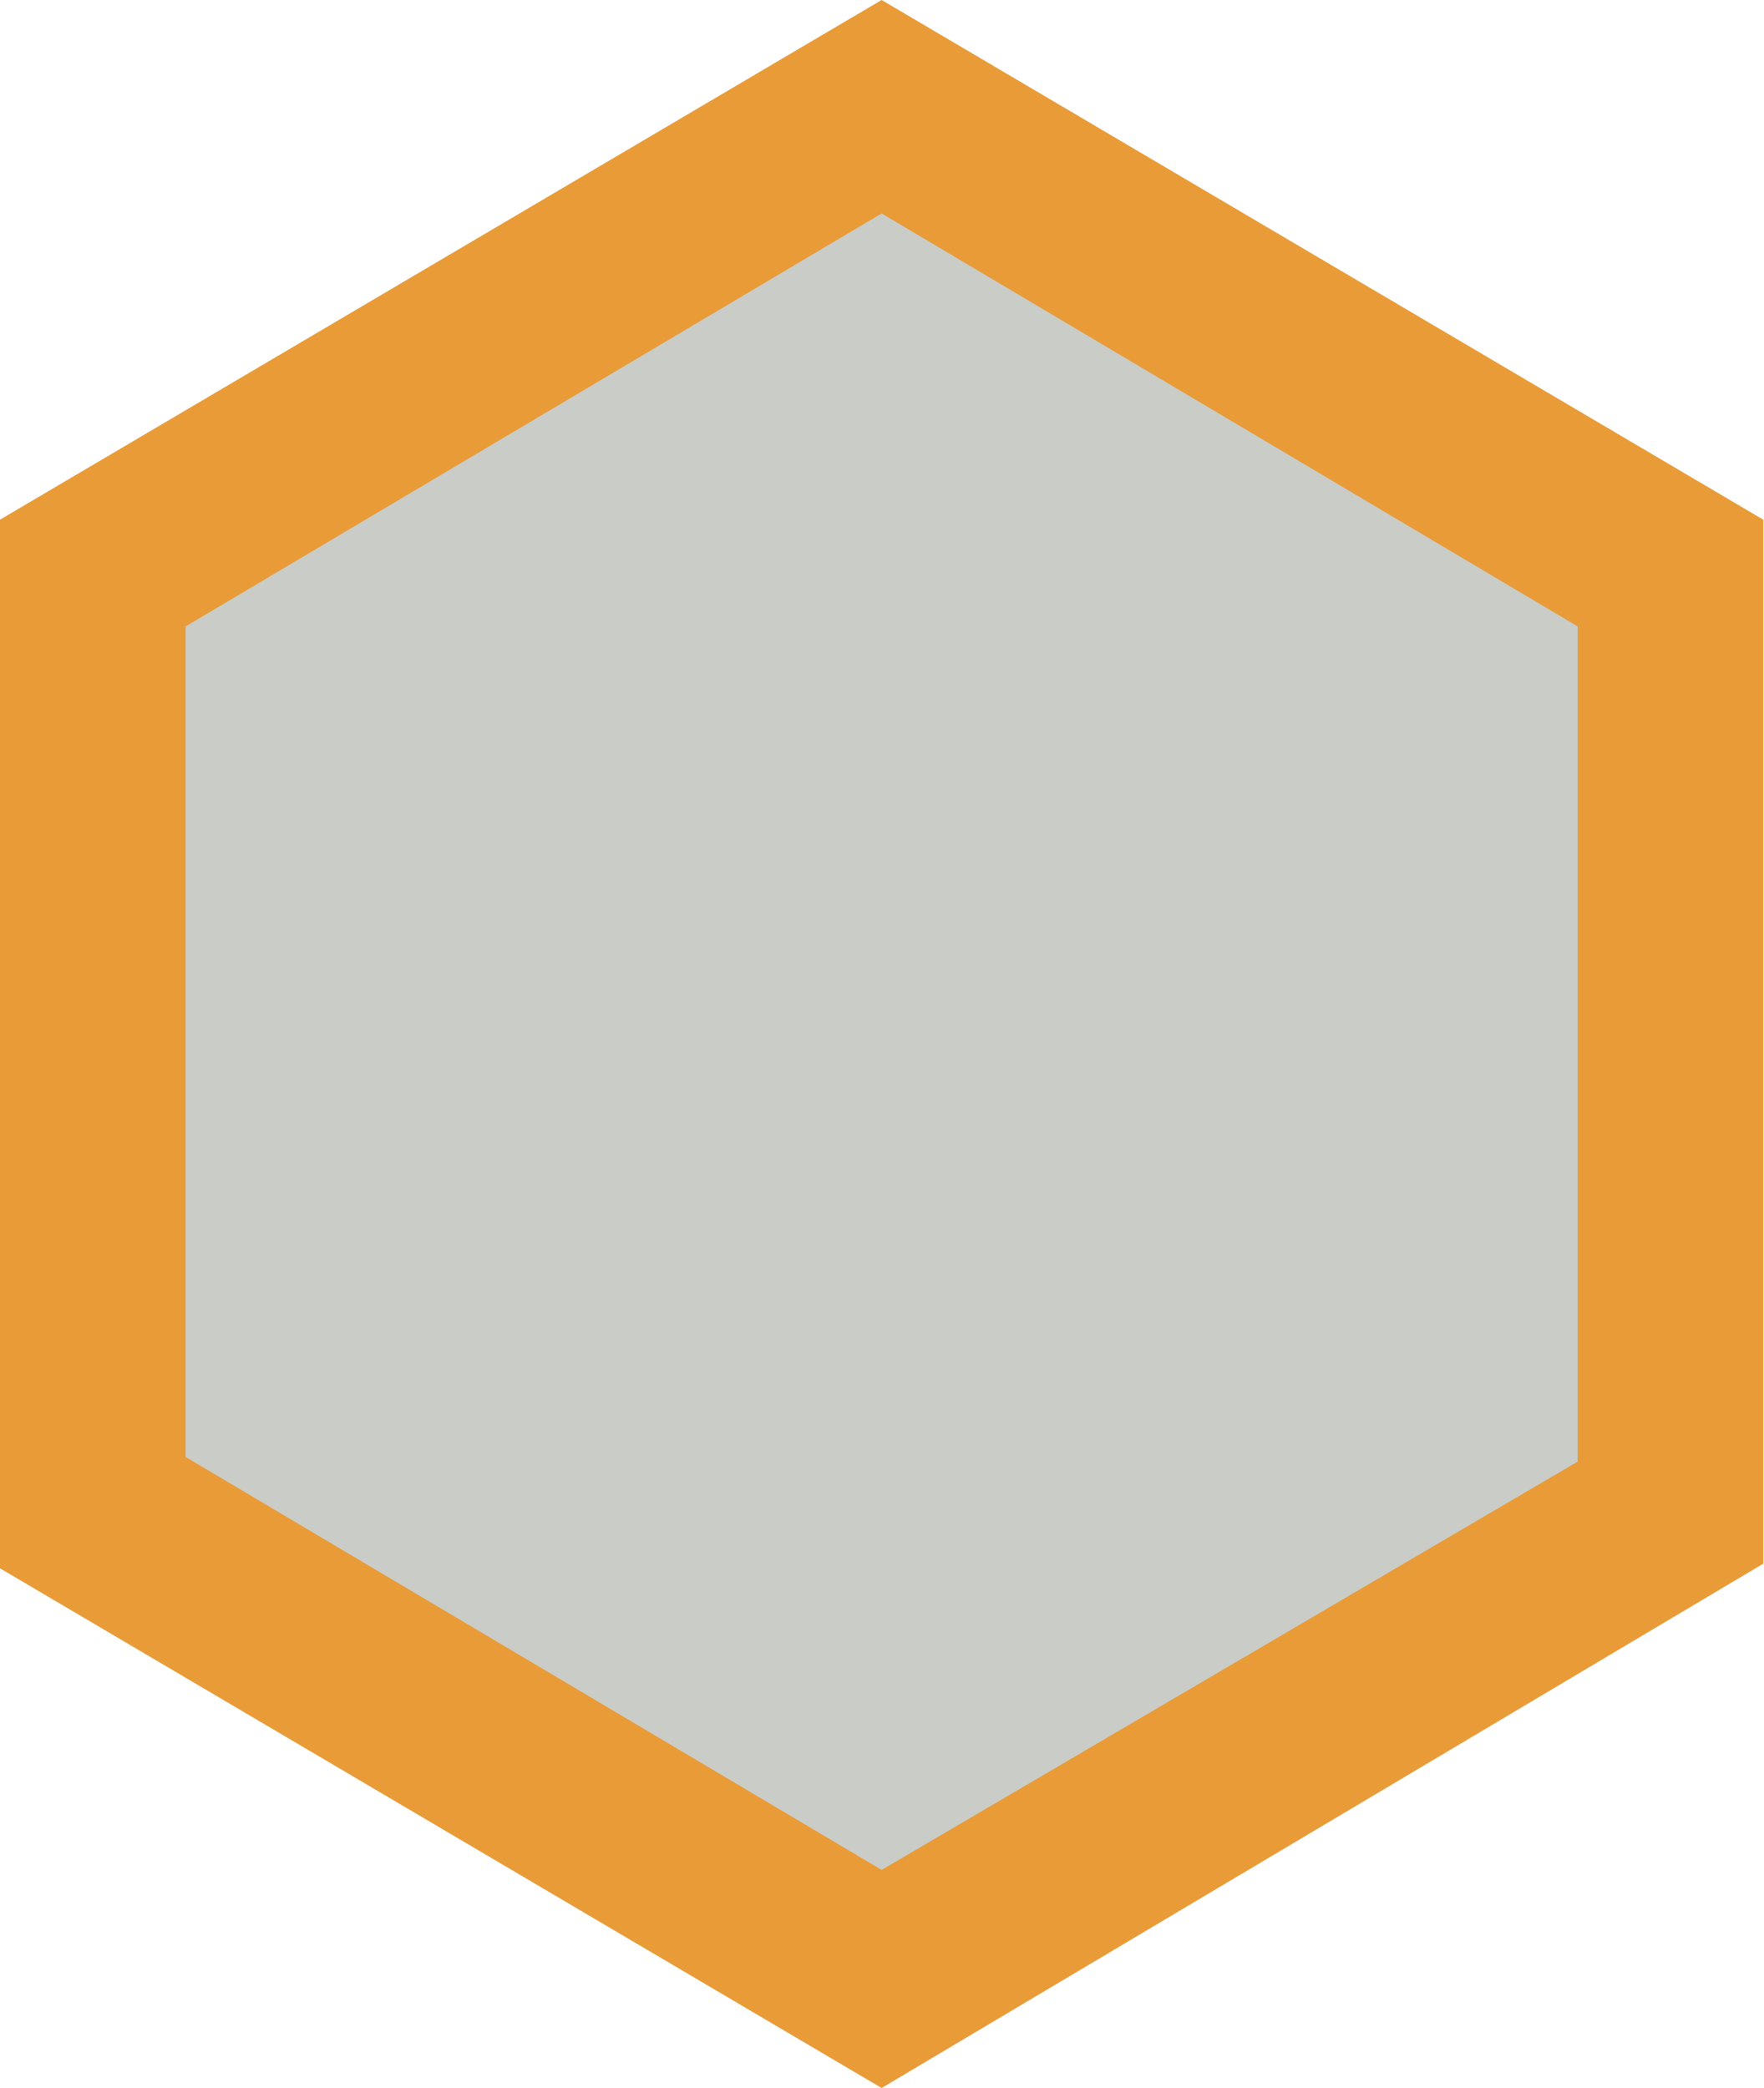
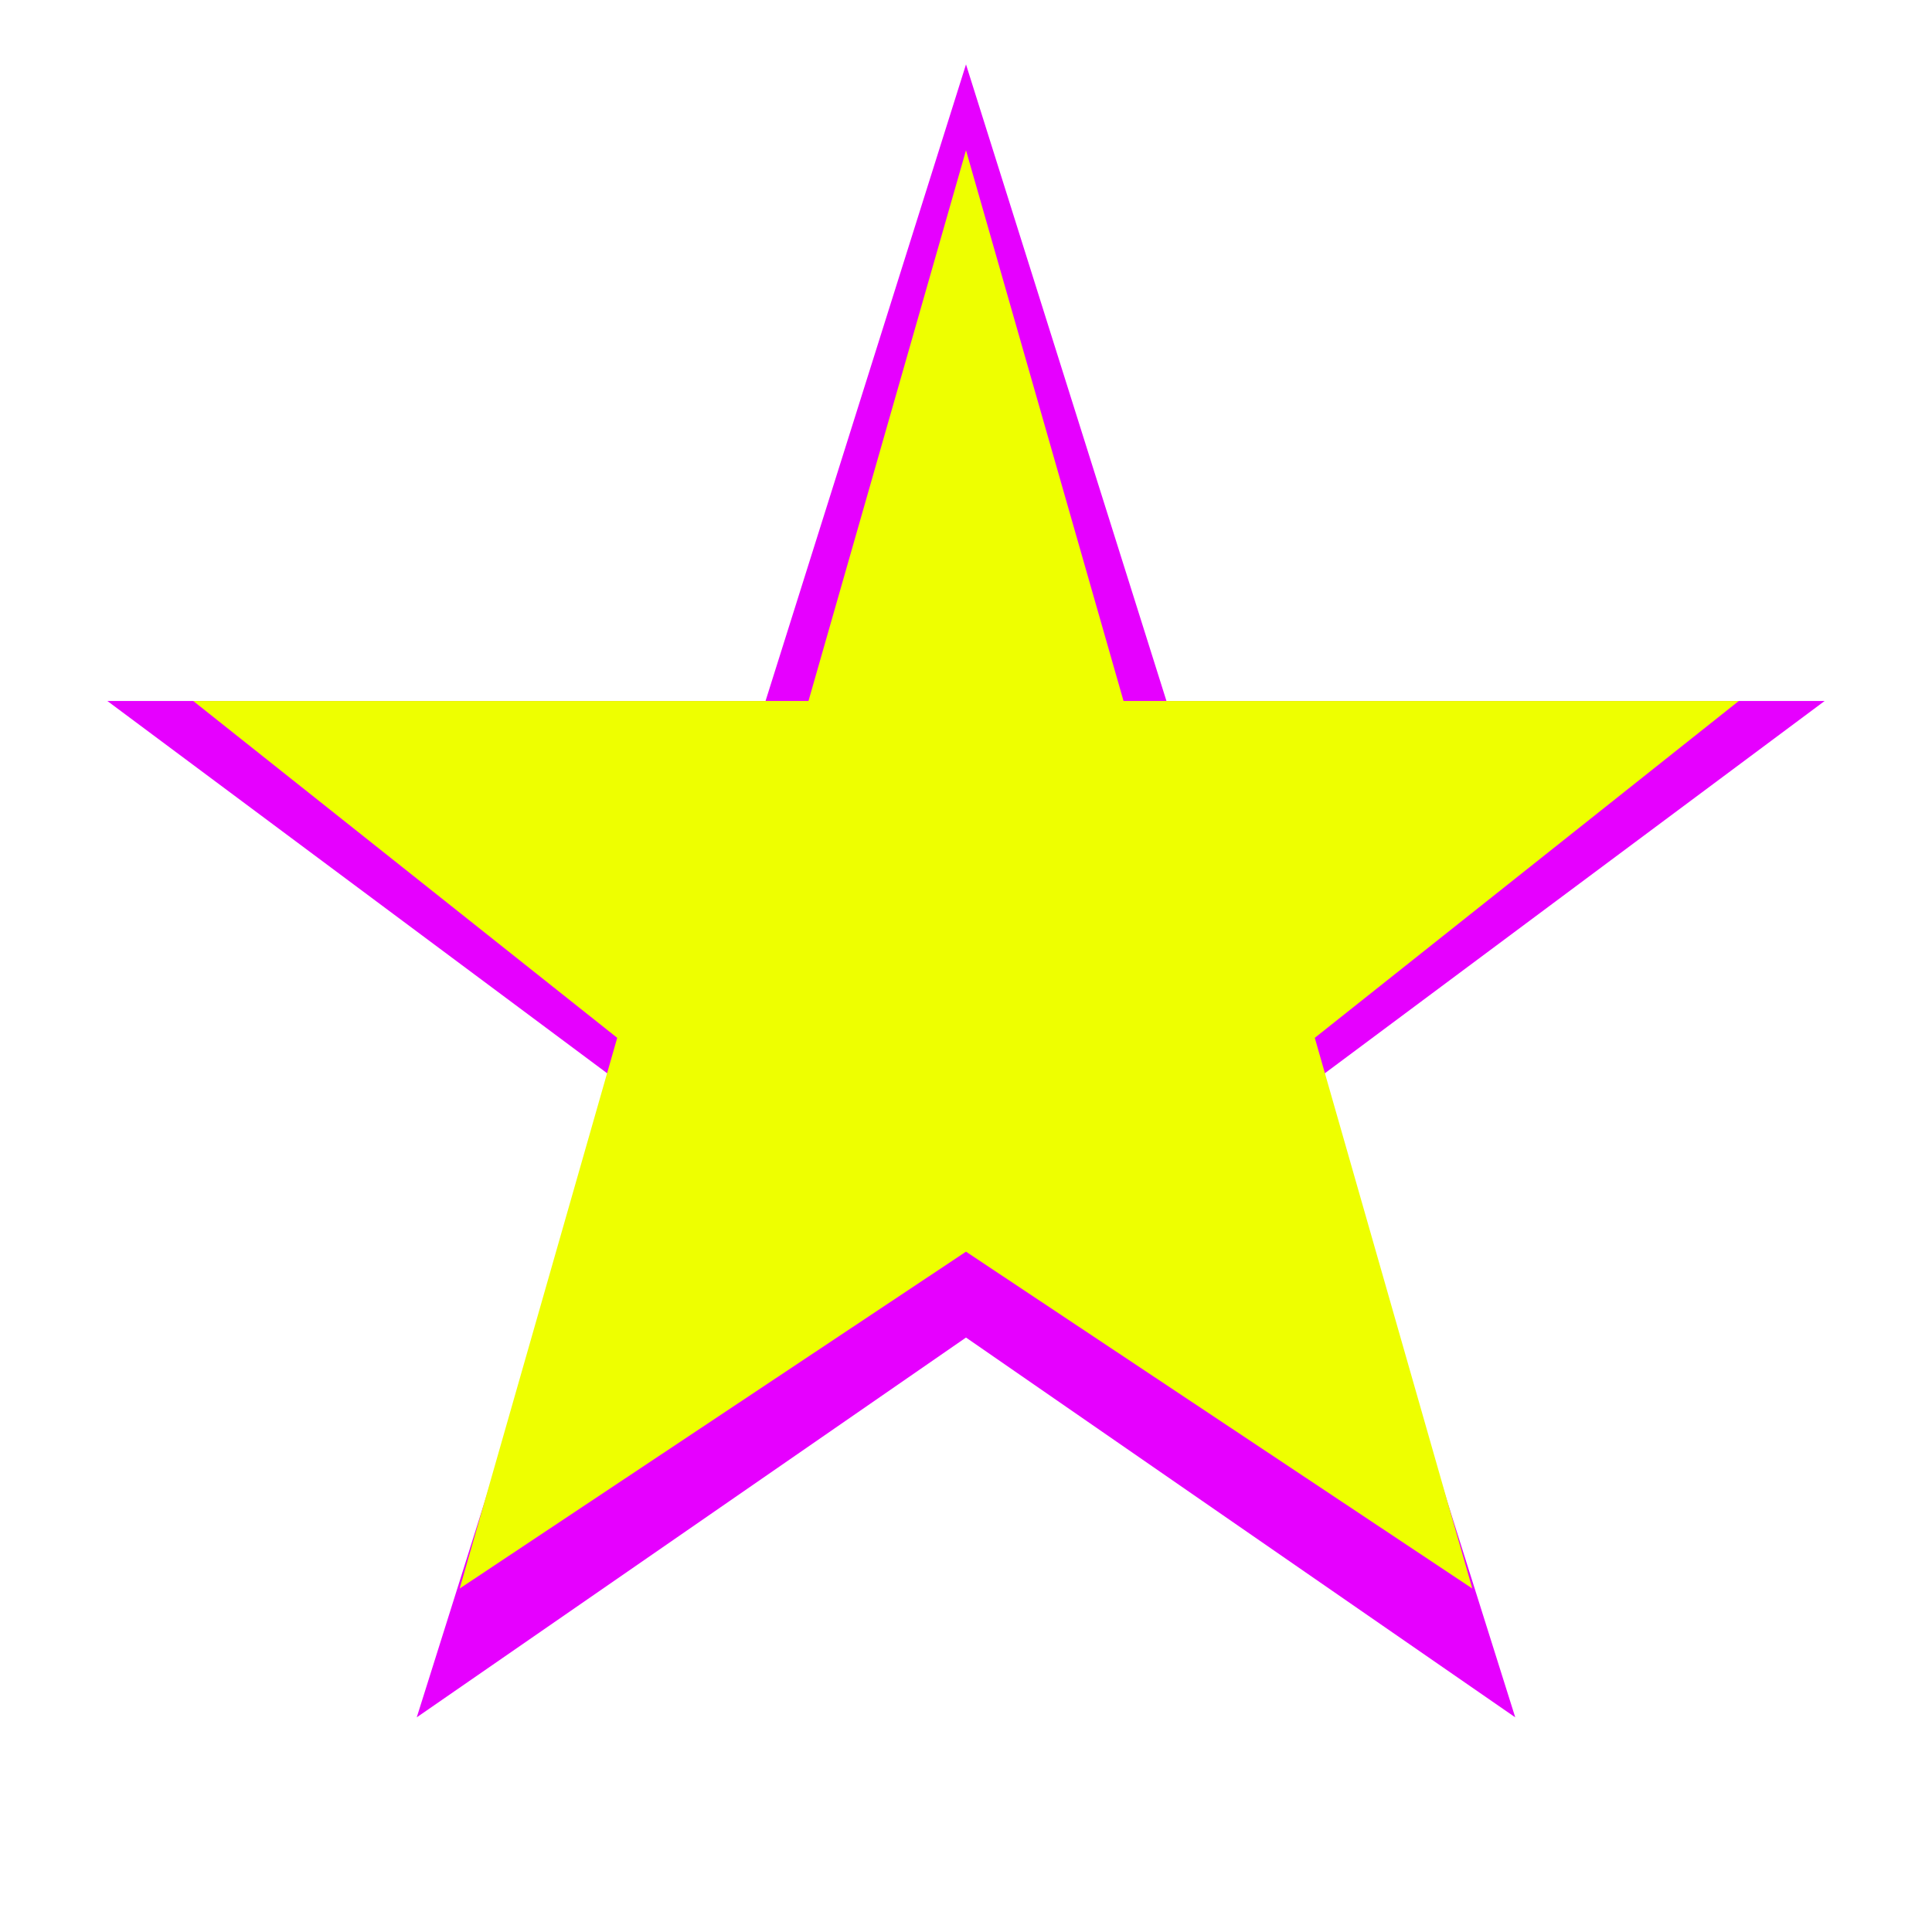
- <svg xmlns="http://www.w3.org/2000/svg" version="1.1" id="Layer_1" x="0px" y="0px" viewBox="0 0 38 45" style="enable-background:new 0 0 38 45;" xml:space="preserve">
+ <svg xmlns="http://www.w3.org/2000/svg" version="1.1" id="Layer_1" x="0px" y="0px" viewBox="0 0 45 45" style="enable-background:new 0 0 45 45;" xml:space="preserve">
  <style type="text/css">
- 	.st0{fill:#CACCC8;}
- 	.st1{fill:#E89B36;}
+ 	.st0{fill:#e600ff;}
+ 	.st1{fill:#eeff00;}
</style>
-   <g id="Polygon_7" transform="translate(38) rotate(90)">
-     <path class="st0" d="M32.6,36H12.4L2.3,19L12.4,2h20.2l10.1,17L32.6,36z" />
-     <path class="st1" d="M13.5,4L4.6,19l8.9,15h17.9l8.9-15L31.5,4H13.5 M11.2,0h22.5L45,19L33.8,38H11.2L0,19L11.2,0z" />
+   <g id="Star">
+     <polygon class="st0" points="22.5,1.5 27.169,16.327 42.5,16.327 30.624,25.173 35.293,40 22.5,31.154 9.707,40 14.376,25.173 2.5,16.327 17.831,16.327 " />
+     <polygon class="st1" points="22.5,3.5 26.169,16.327 40.5,16.327 30.624,24.173 34.293,37 22.5,29.154 10.707,37 14.376,24.173 4.5,16.327 18.831,16.327 " />
  </g>
</svg>
